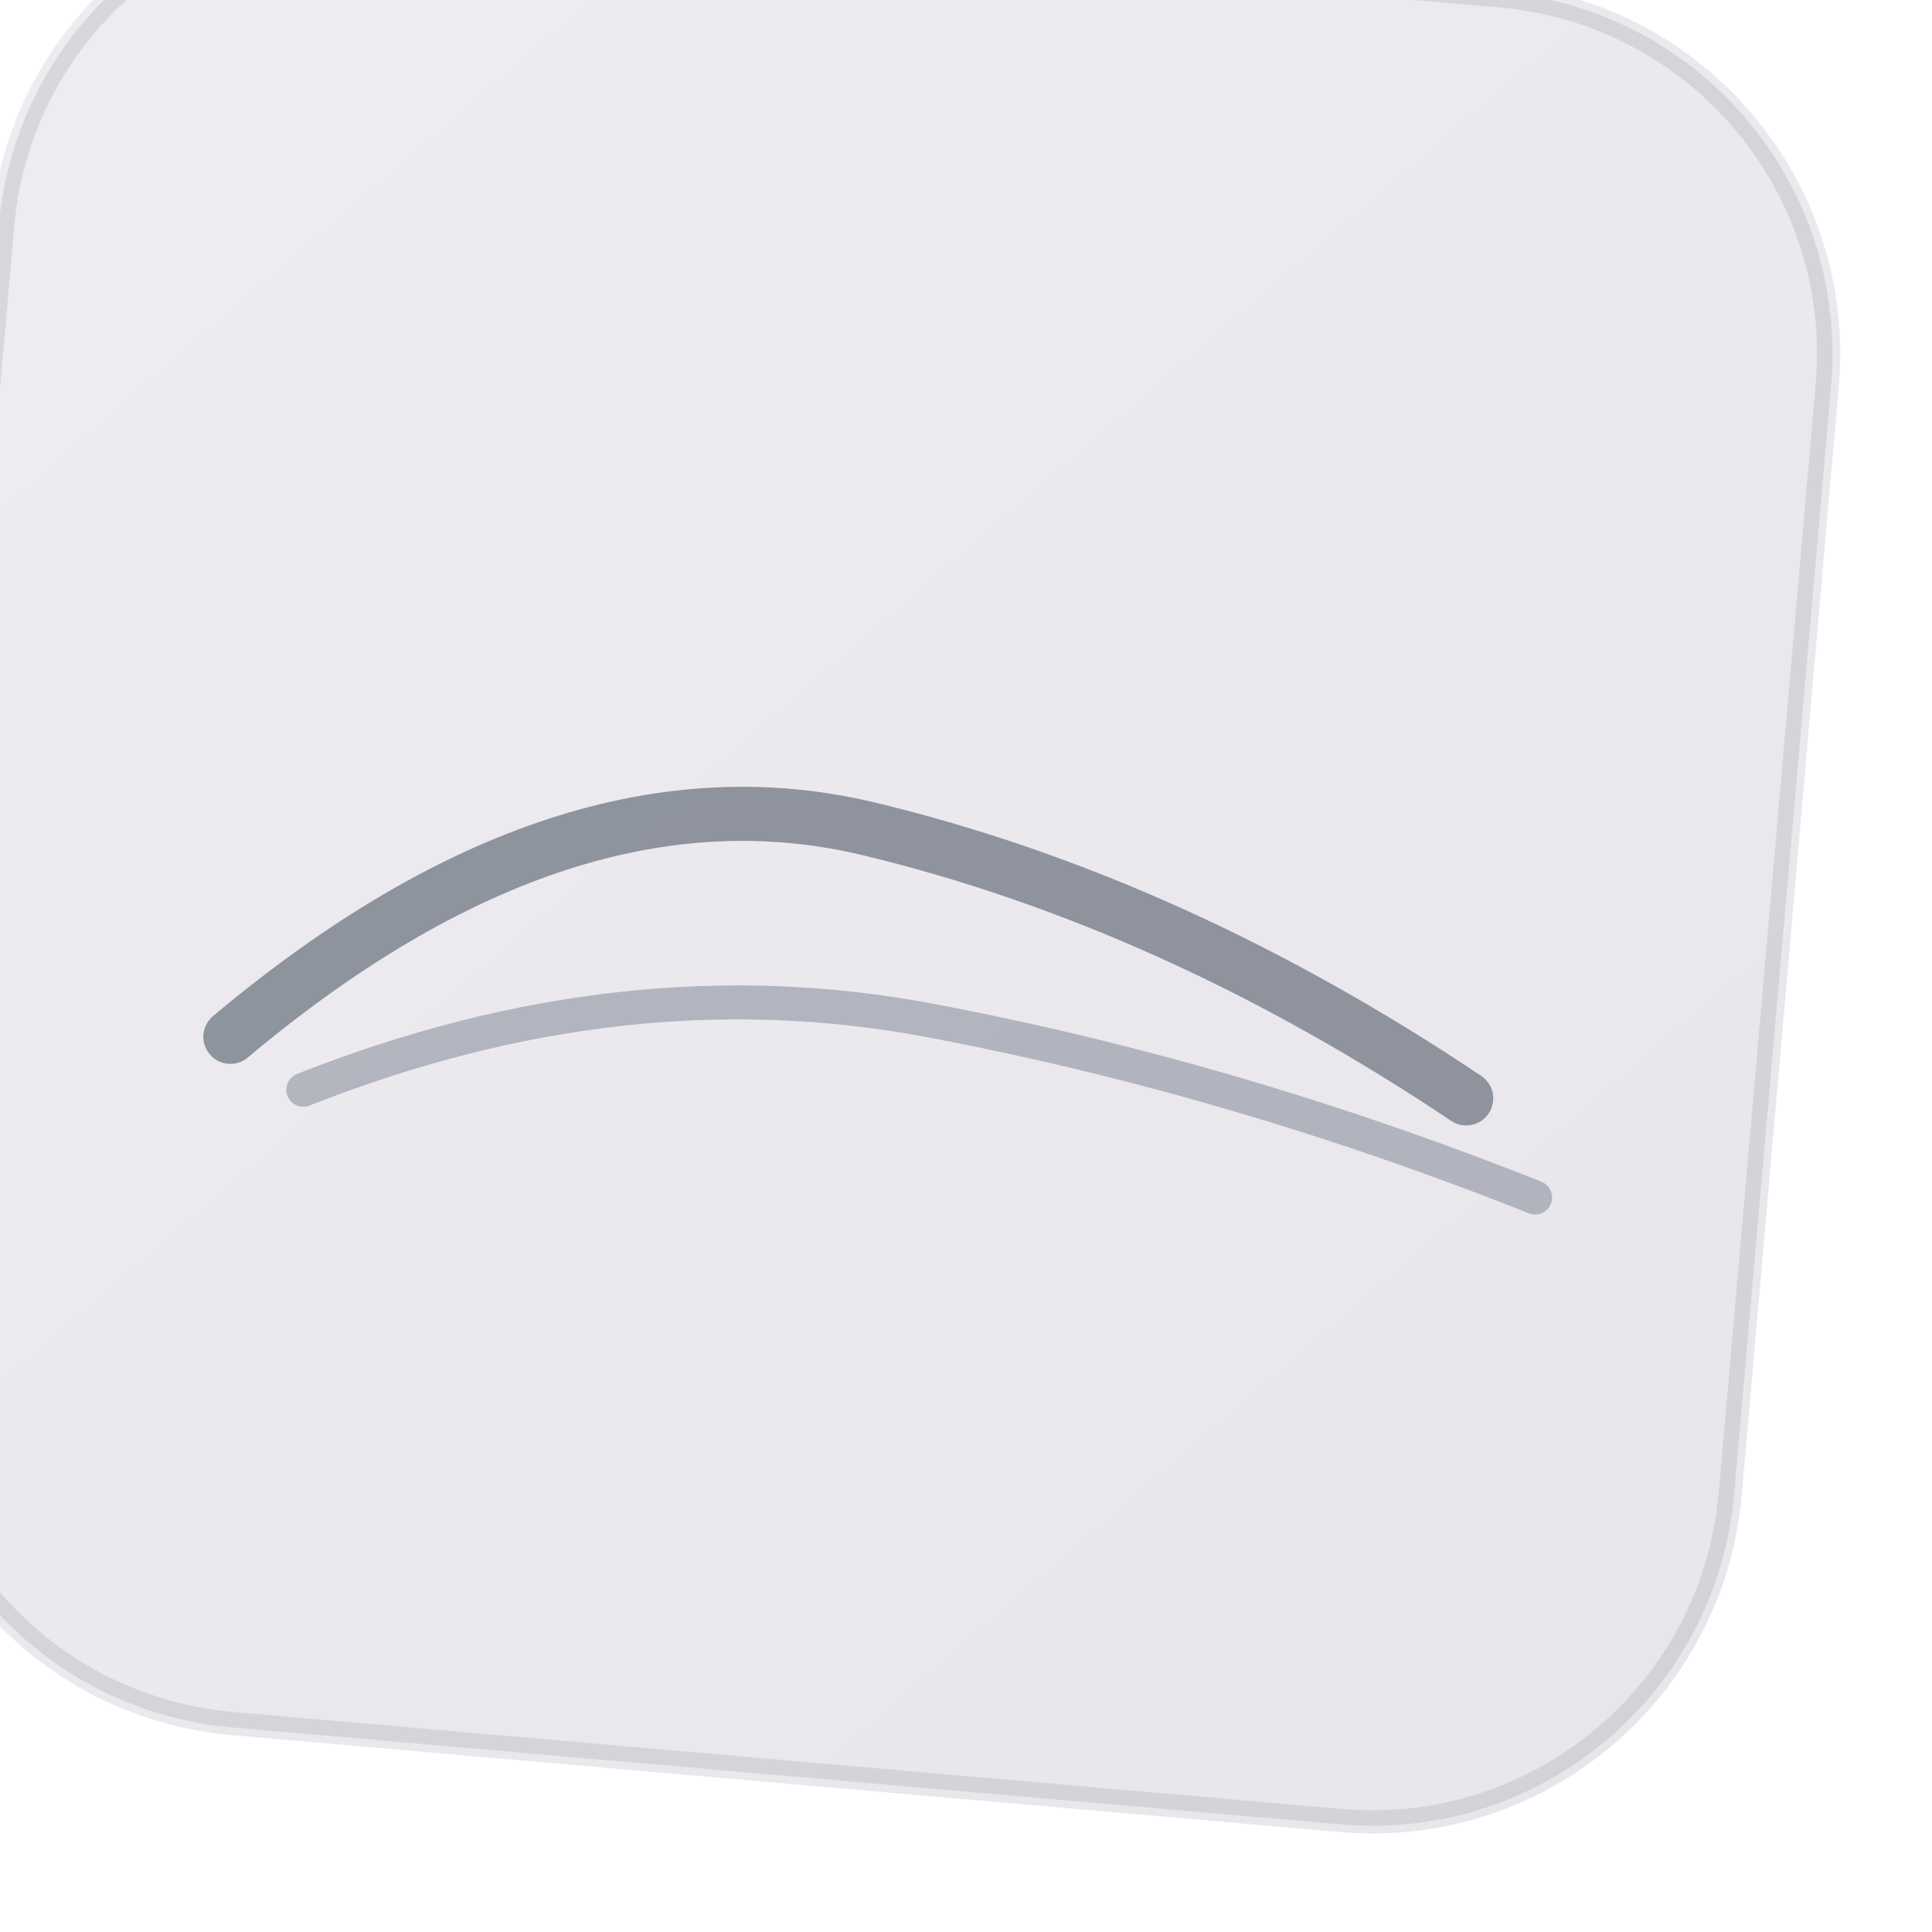
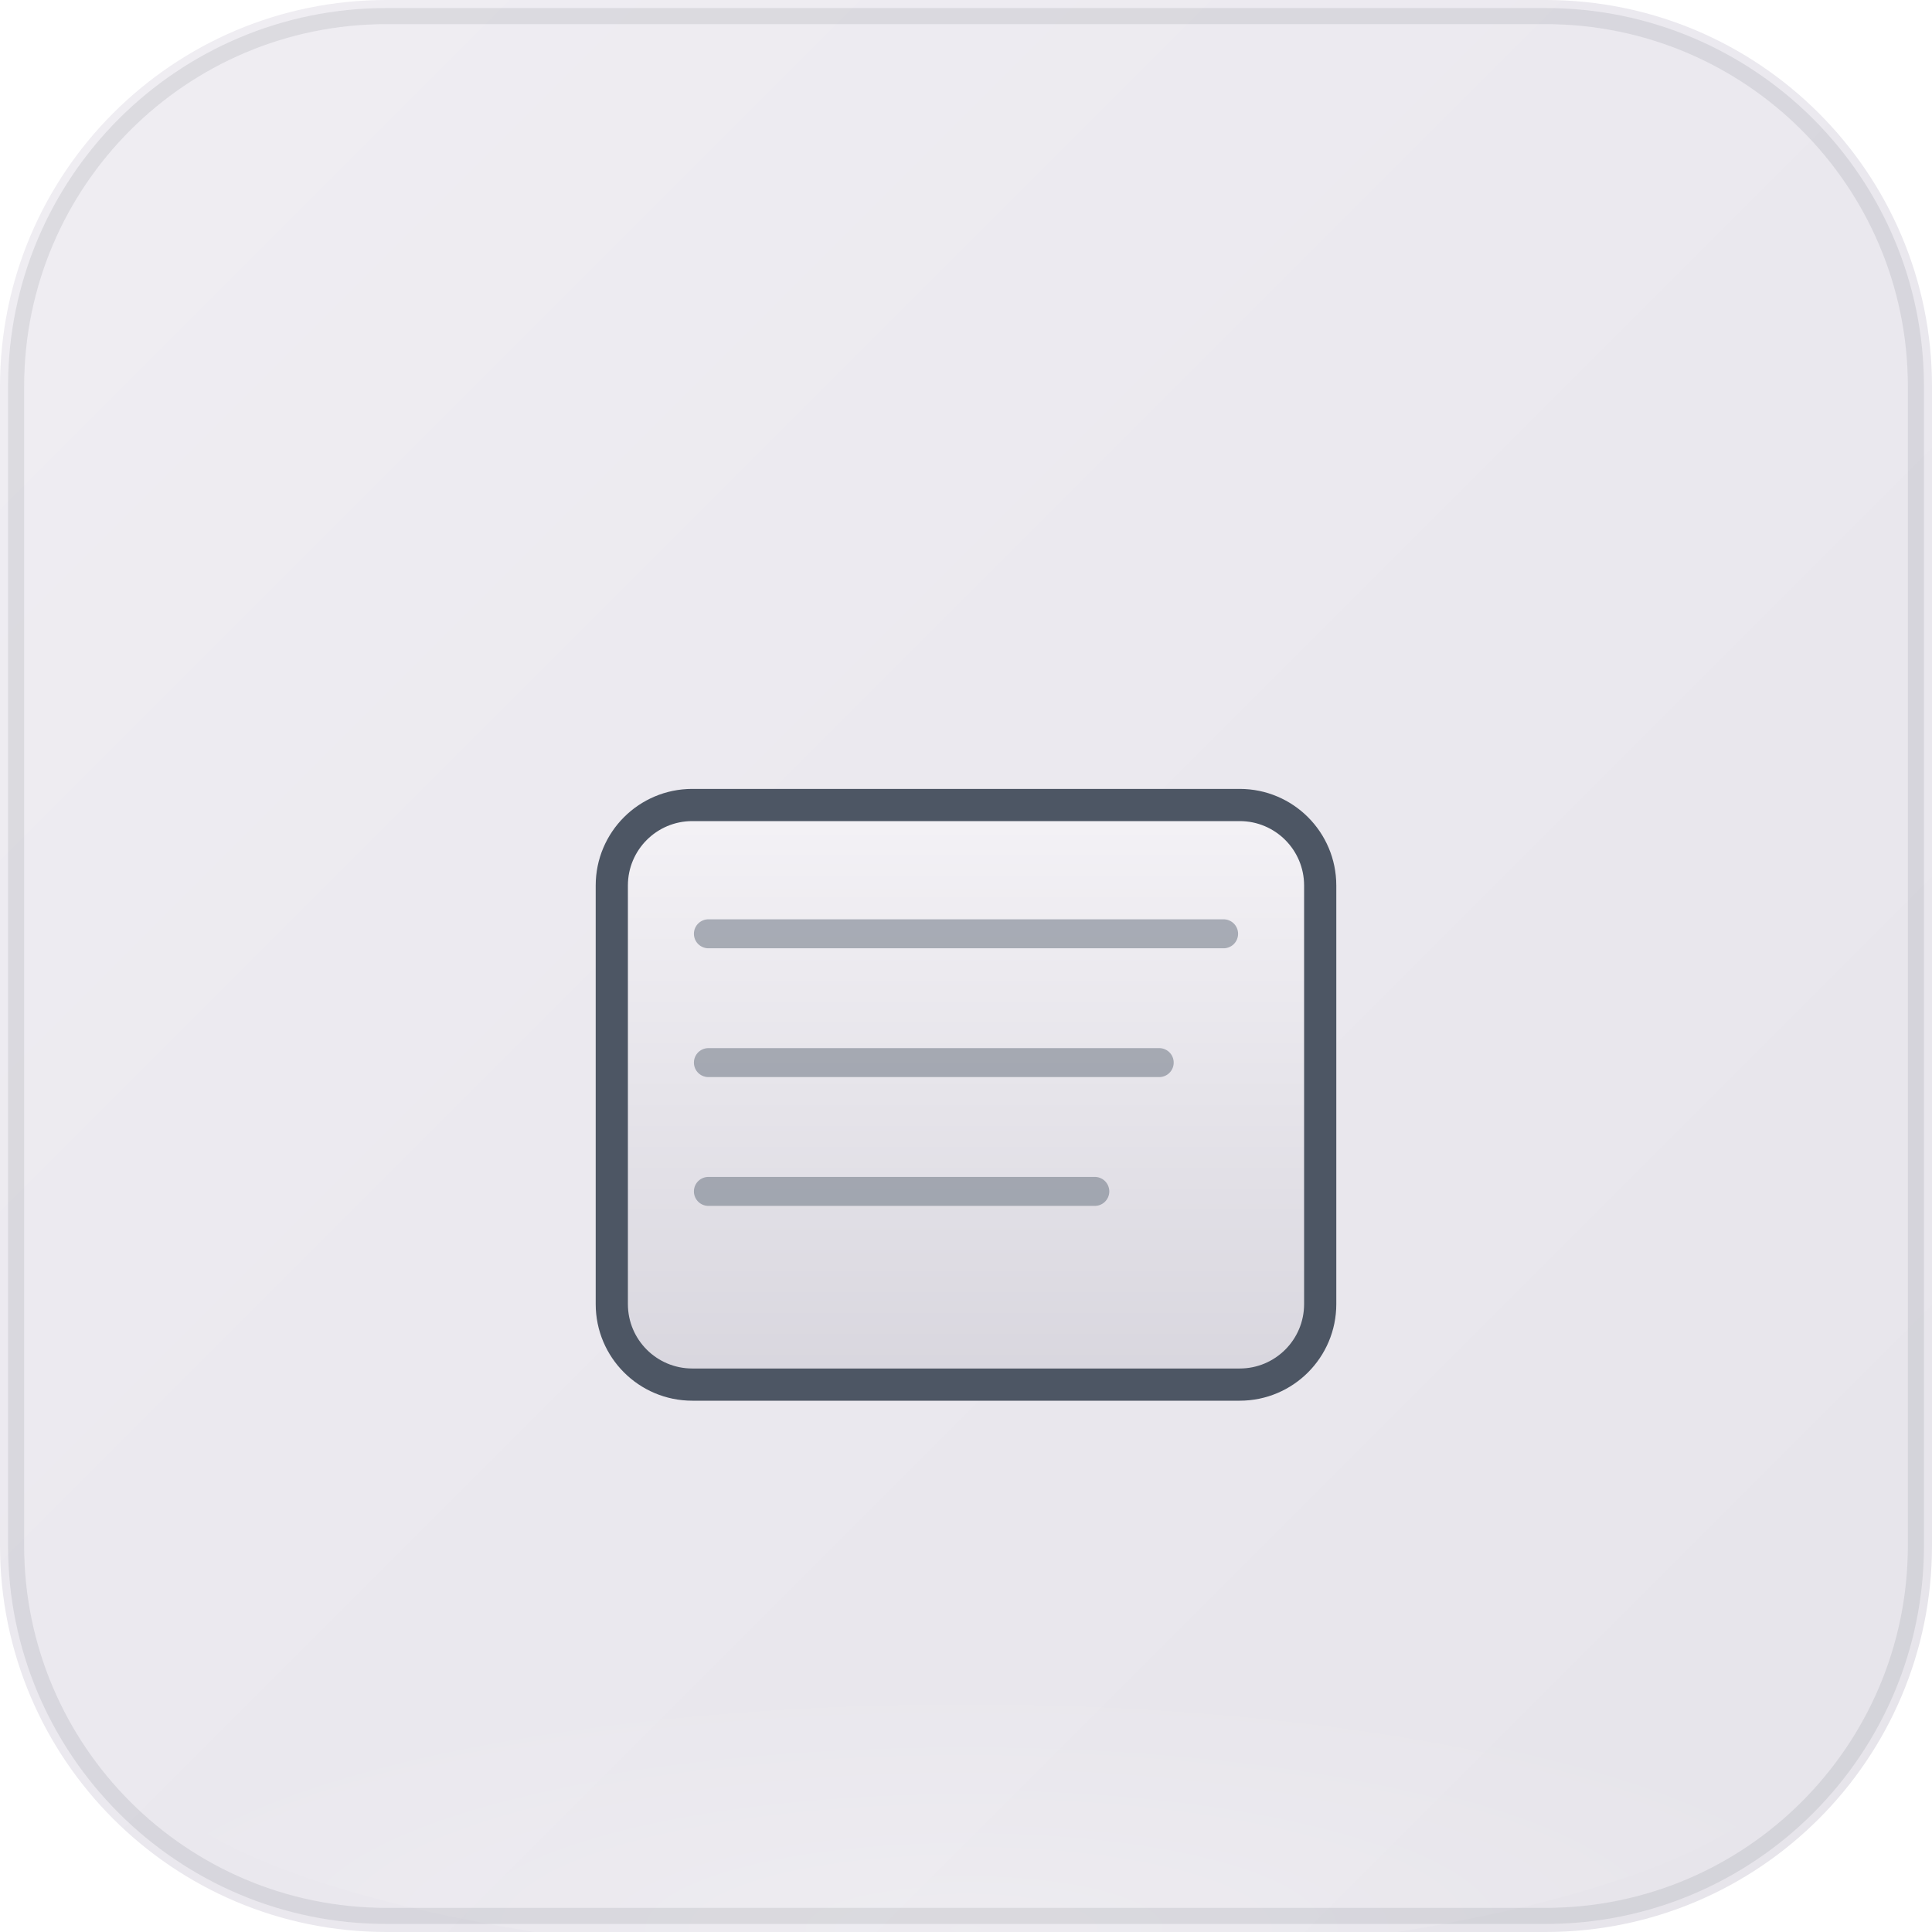
<svg xmlns="http://www.w3.org/2000/svg" viewBox="0 0 120 120" width="120" height="120" role="img" aria-hidden="true">
-   <g transform="translate(-4 -4) rotate(5 60 60) scale(0.960)">
-     <defs>
-       <linearGradient id="bg-p92" x1="0%" y1="0%" x2="100%" y2="100%">
-         <stop offset="0%" stop-color="#efedf1" />
-         <stop offset="50%" stop-color="#ebe9ee" />
-         <stop offset="100%" stop-color="#e8e6eb" />
-       </linearGradient>
-     </defs>
-     <rect width="120" height="120" rx="24" fill="url(#bg-p92)" />
-     <rect x="1" y="1" width="118" height="118" rx="23" fill="none" stroke="rgba(45,52,64,0.11)" stroke-width="1" />
-     <path d="M20 75 Q40 55 60 58 T100 72" fill="none" stroke="#5c6573" stroke-width="3.5" stroke-linecap="round" opacity="0.65" />
-     <path d="M25 78 Q45 68 65 70 T105 78" fill="none" stroke="#6d7684" stroke-width="2.2" stroke-linecap="round" opacity="0.45" />
-   </g>
+   <defs>
+     <linearGradient id="bg-p92" x1="0%" y1="0%" x2="100%" y2="100%">
+       <stop offset="0%" stop-color="#f0eef3" />
+       <stop offset="45%" stop-color="#ebe9ef" />
+       <stop offset="100%" stop-color="#e6e4ea" />
+     </linearGradient>
+     <radialGradient id="vin-p92" cx="50%" cy="92%" r="55%">
+       <stop offset="0%" stop-color="rgba(255,255,255,0.5)" />
+       <stop offset="100%" stop-color="rgba(255,255,255,0)" />
+     </radialGradient>
+   </defs>
+   <rect width="120" height="120" rx="24" fill="url(#bg-p92)" />
+   <ellipse cx="60" cy="108" rx="52" ry="14" fill="url(#vin-p92)" opacity="0.45" />
+   <rect x="1" y="1" width="118" height="118" rx="23" fill="none" stroke="rgba(45,52,64,0.1)" stroke-width="1" />
+   <defs>
+     <linearGradient id="v-p92-c" x1="0%" y1="0%" x2="0%" y2="100%">
+       <stop offset="0%" stop-color="#f4f2f6" />
+       <stop offset="100%" stop-color="#d8d6de" />
+     </linearGradient>
+   </defs>
+   <rect x="38" y="50" width="44" height="36" rx="5" fill="url(#v-p92-c)" stroke="#4d5664" stroke-width="2" />
+   <path d="M44 58 H76 M44 66 H72 M44 74 H68" stroke="#6d7684" stroke-width="1.8" stroke-linecap="round" opacity="0.55" />
</svg>
